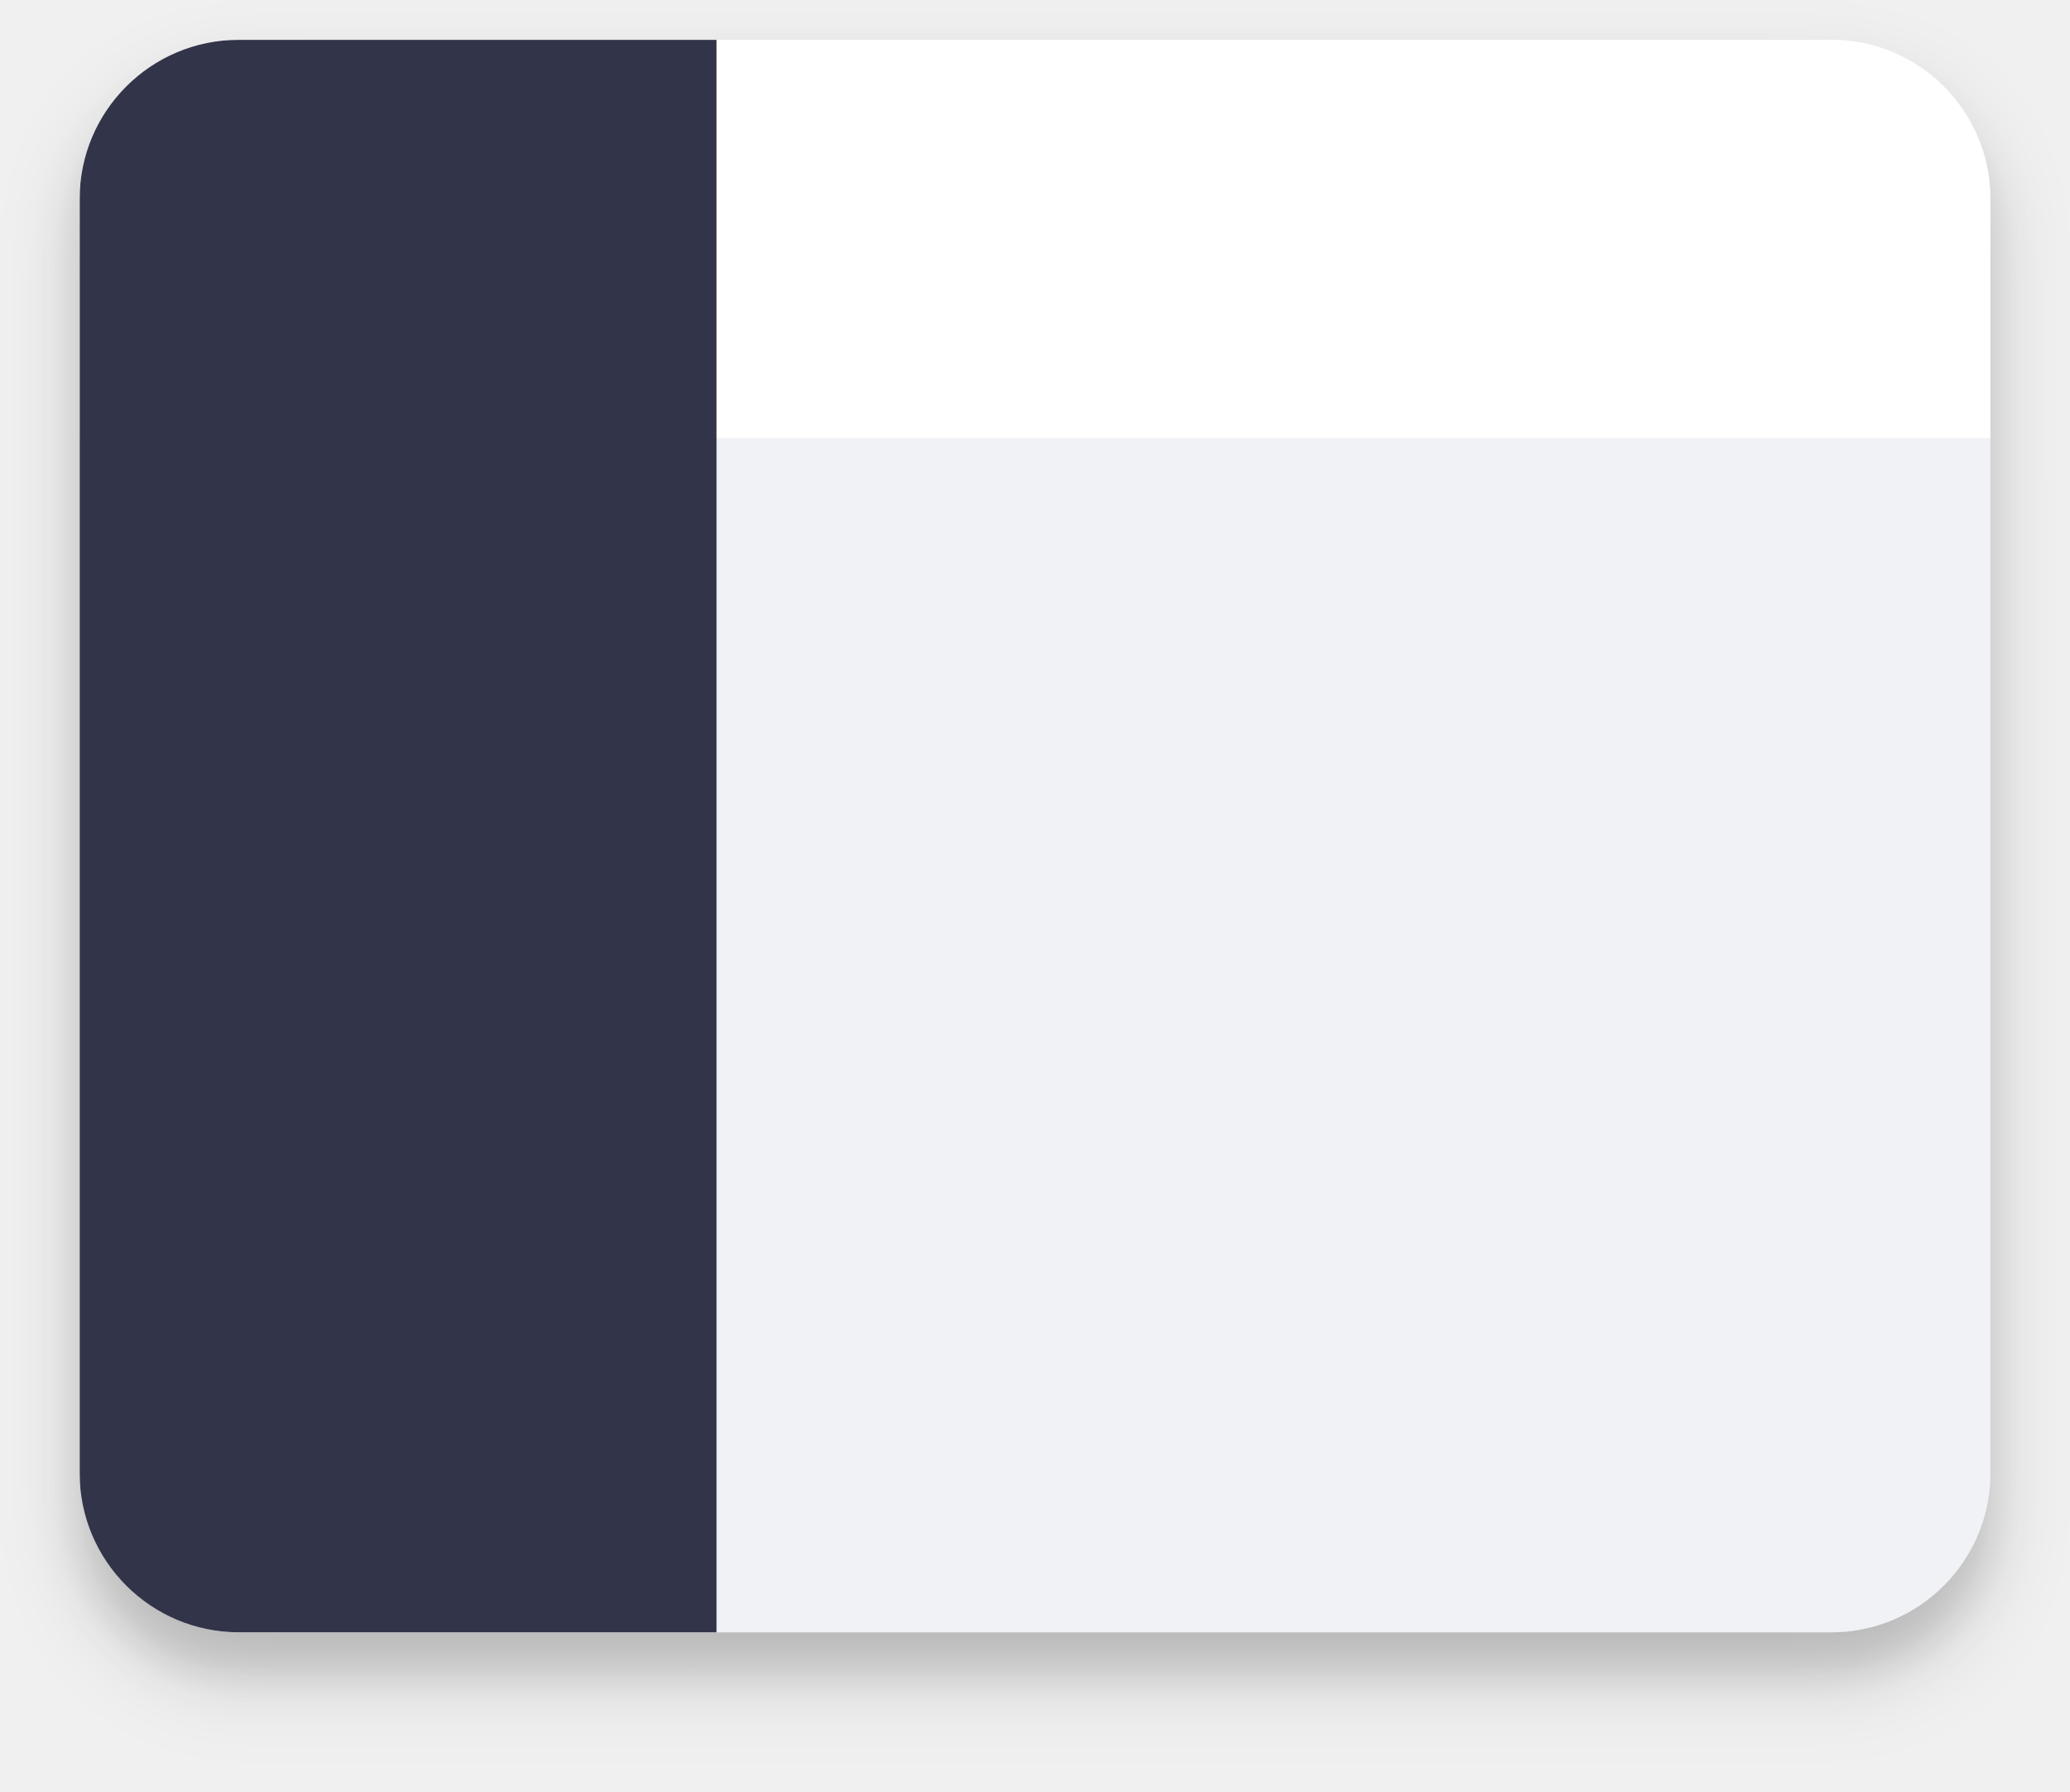
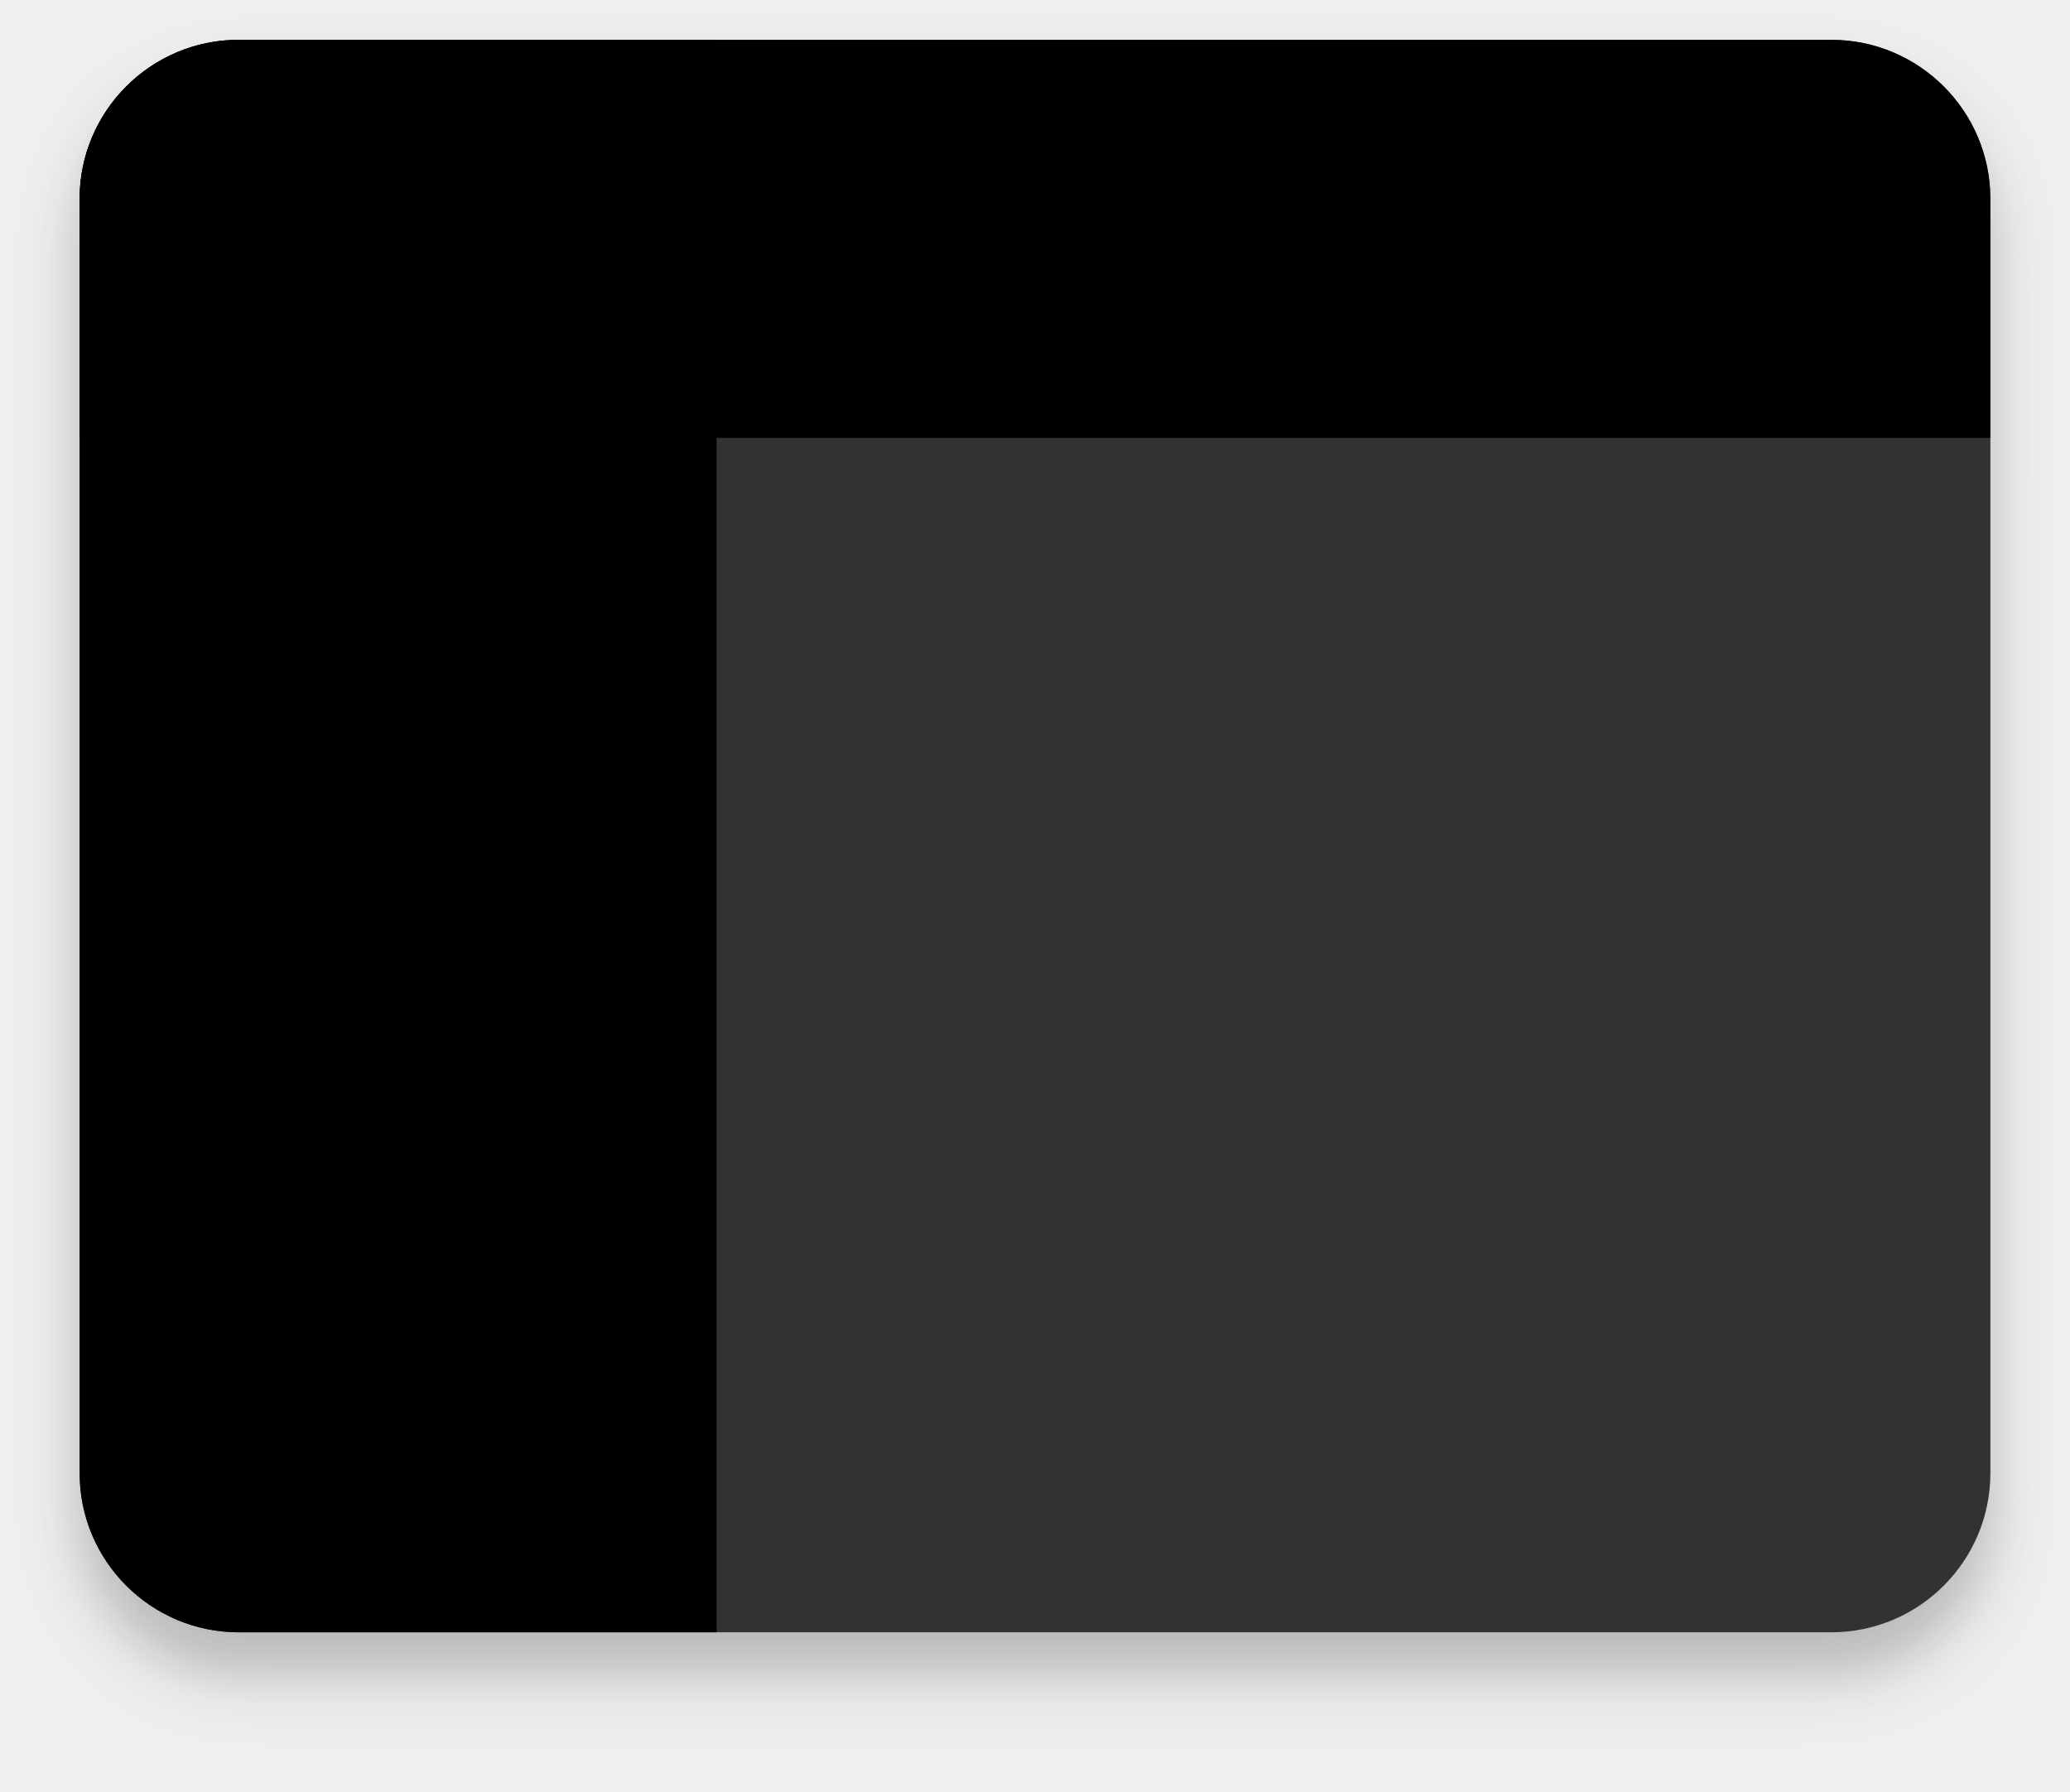
<svg xmlns="http://www.w3.org/2000/svg" xmlns:xlink="http://www.w3.org/1999/xlink" width="52px" height="45px" viewBox="0 0 52 45" version="1.1">
  <defs>
    <filter x="-9.4%" y="-6.2%" width="118.8%" height="122.5%" filterUnits="objectBoundingBox" id="filter-1">
      <feOffset dx="0" dy="1" in="SourceAlpha" result="shadowOffsetOuter1" />
      <feGaussianBlur stdDeviation="1" in="shadowOffsetOuter1" result="shadowBlurOuter1" />
      <feColorMatrix values="0 0 0 0 0   0 0 0 0 0   0 0 0 0 0  0 0 0 0.15 0" type="matrix" in="shadowBlurOuter1" result="shadowMatrixOuter1" />
      <feMerge>
        <feMergeNode in="shadowMatrixOuter1" />
        <feMergeNode in="SourceGraphic" />
      </feMerge>
    </filter>
    <rect id="path-2" x="0" y="0" width="48" height="40" rx="4" />
    <filter x="-4.2%" y="-2.5%" width="108.3%" height="110.0%" filterUnits="objectBoundingBox" id="filter-4">
      <feOffset dx="0" dy="1" in="SourceAlpha" result="shadowOffsetOuter1" />
      <feGaussianBlur stdDeviation="0.5" in="shadowOffsetOuter1" result="shadowBlurOuter1" />
      <feColorMatrix values="0 0 0 0 0   0 0 0 0 0   0 0 0 0 0  0 0 0 0.1 0" type="matrix" in="shadowBlurOuter1" />
    </filter>
  </defs>
  <g id="配置面板" stroke="none" stroke-width="1" fill="none" fill-rule="evenodd">
    <g id="setting-copy-2" transform="translate(-1190, -136)">
      <g id="Group-8" transform="translate(1167, 0)">
        <g id="Group-5-Copy-5" filter="url(#filter-1)" transform="translate(25, 137)">
          <mask id="mask-3" fill="white">
            <use xlink:href="#path-2" />
          </mask>
          <g id="Rectangle-18">
            <use fill="black" fill-opacity="1" filter="url(#filter-4)" xlink:href="#path-2" />
-             <use fill="#F0F2F5" fill-rule="evenodd" xlink:href="#path-2" />
+             <use fill="#333333" fill-rule="evenodd" xlink:href="#path-2" />
          </g>
-           <rect id="Rectangle-11" fill="#FFFFFF" mask="url(#mask-3)" x="-1" y="0" width="49" height="10" />
-           <rect id="Rectangle-18" fill="#303648" mask="url(#mask-3)" x="0" y="0" width="16" height="44" />
+           <rect id="Rectangle-11" fill="#000" mask="url(#mask-3)" x="-1" y="0" width="49" height="10" />
+           <rect id="Rectangle-18" fill="#000" mask="url(#mask-3)" x="0" y="0" width="16" height="44" />
        </g>
      </g>
    </g>
  </g>
</svg>
